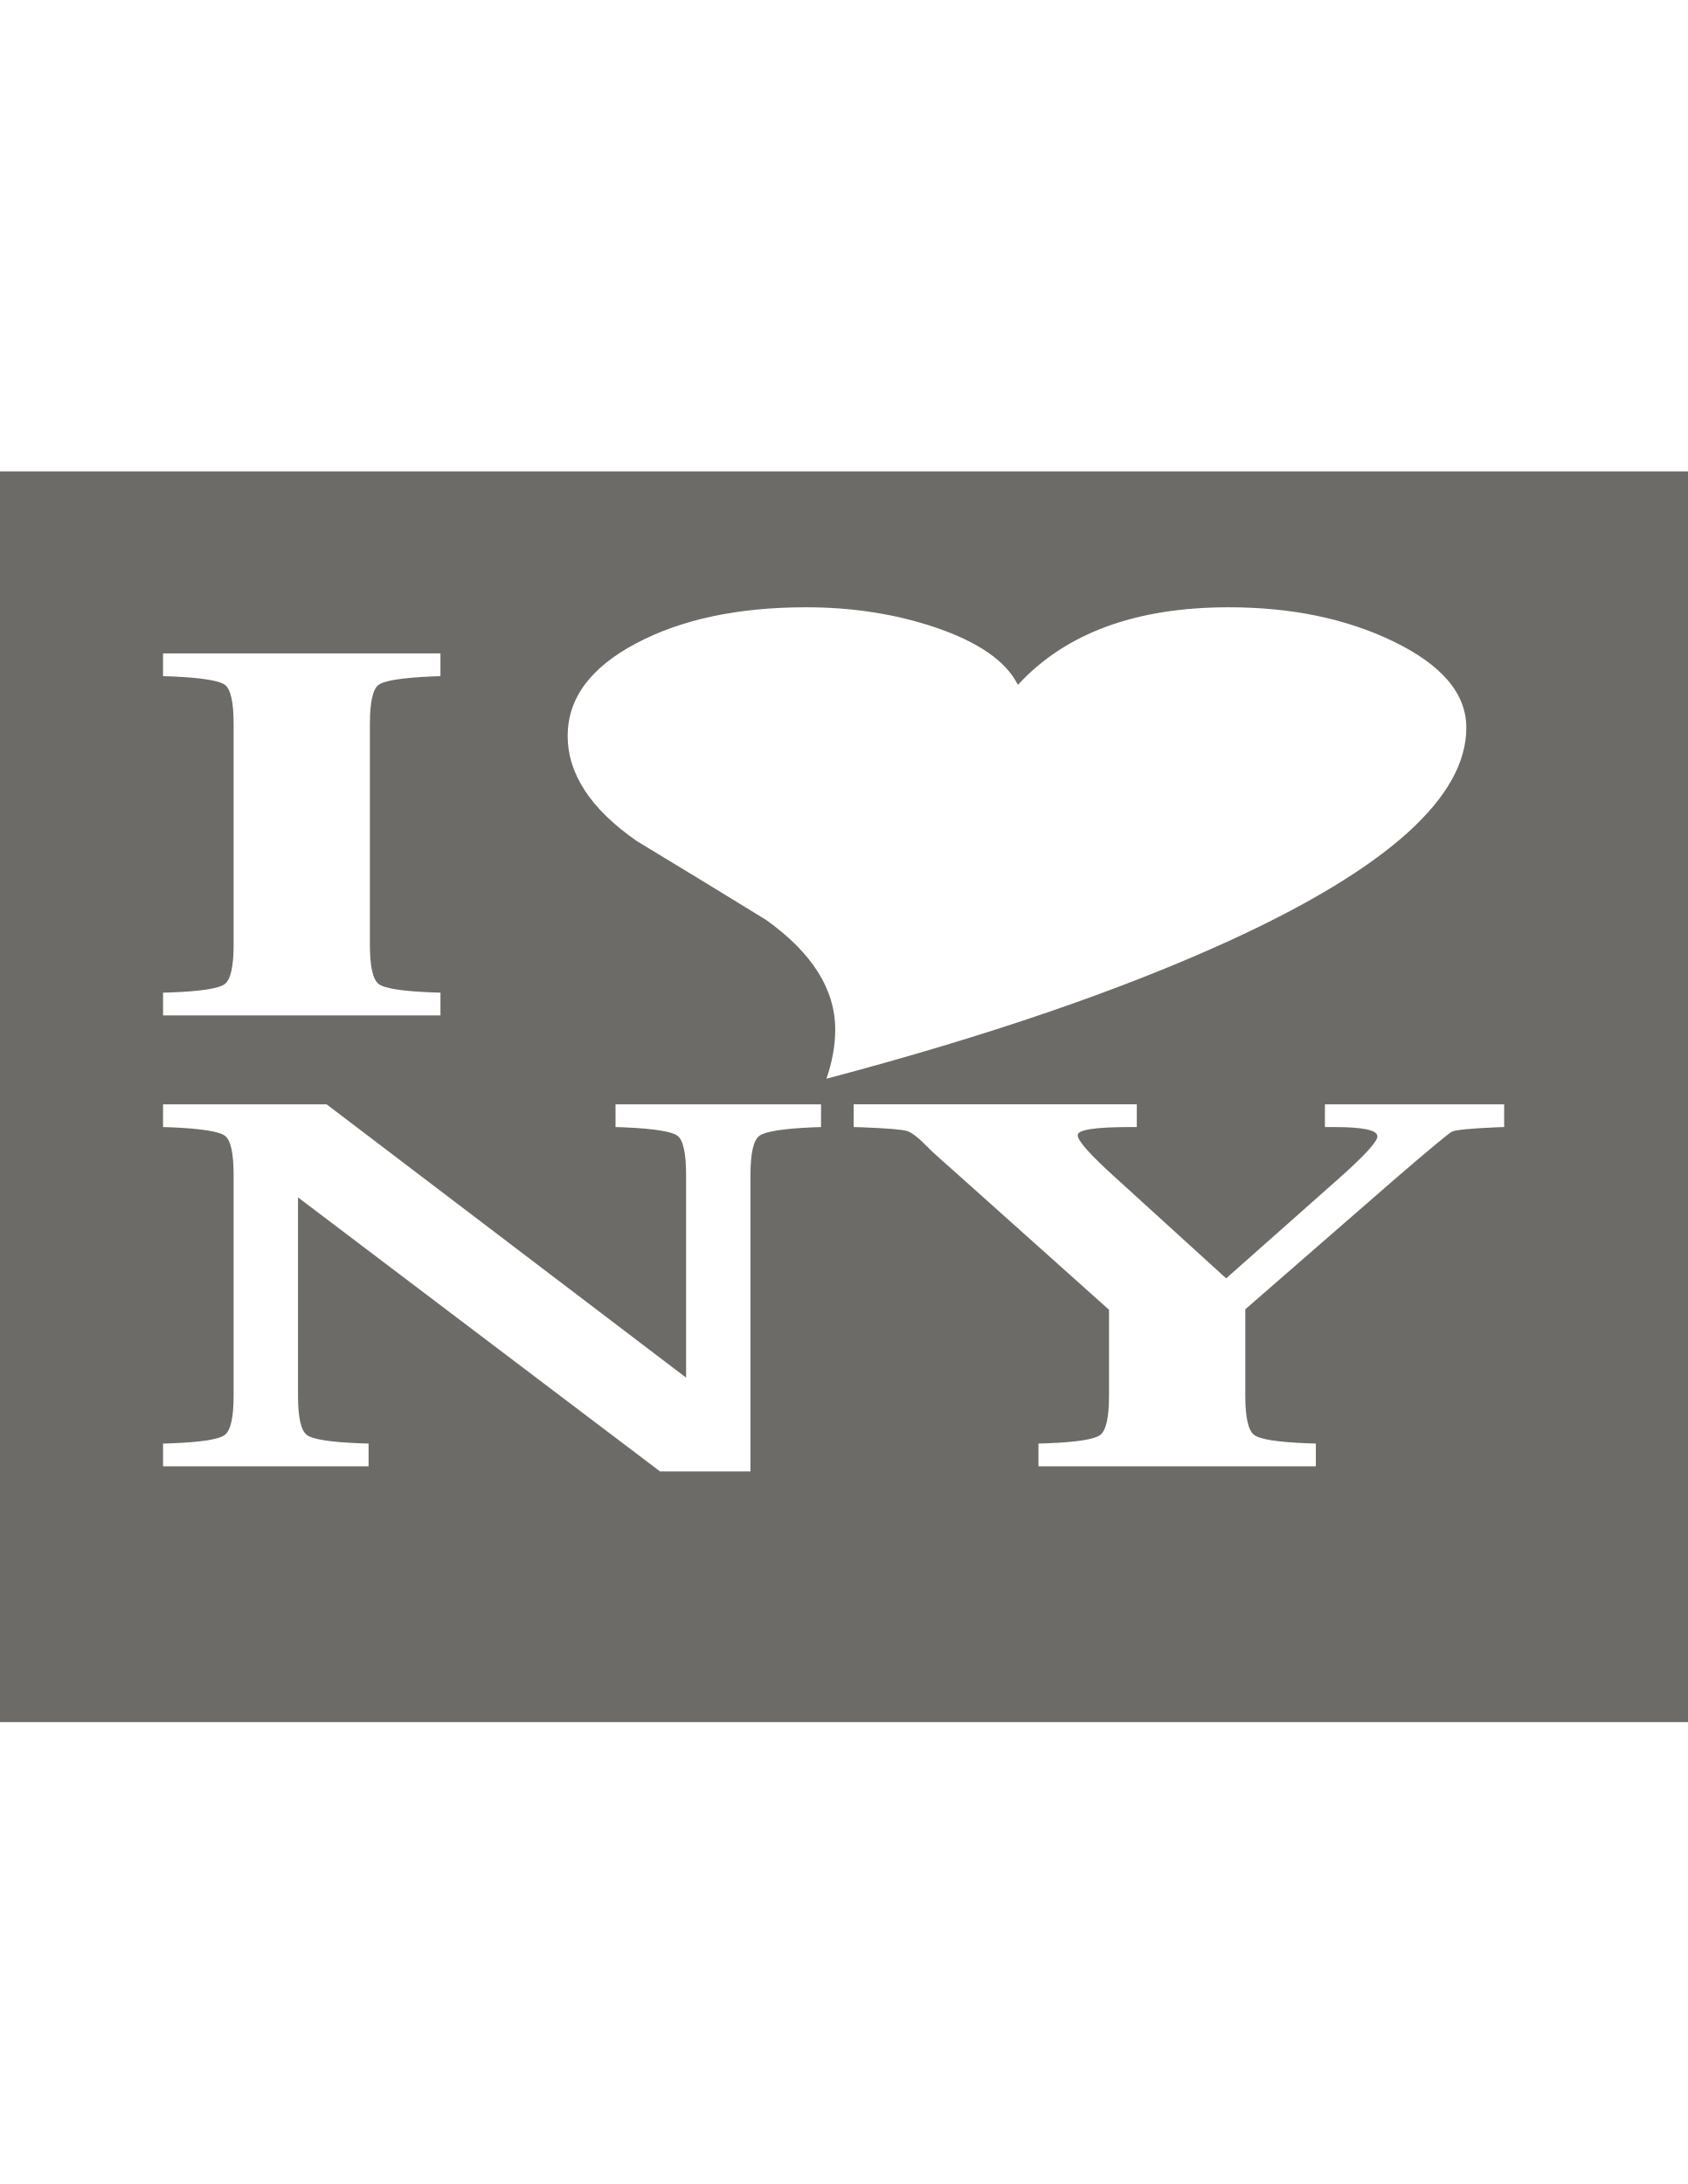
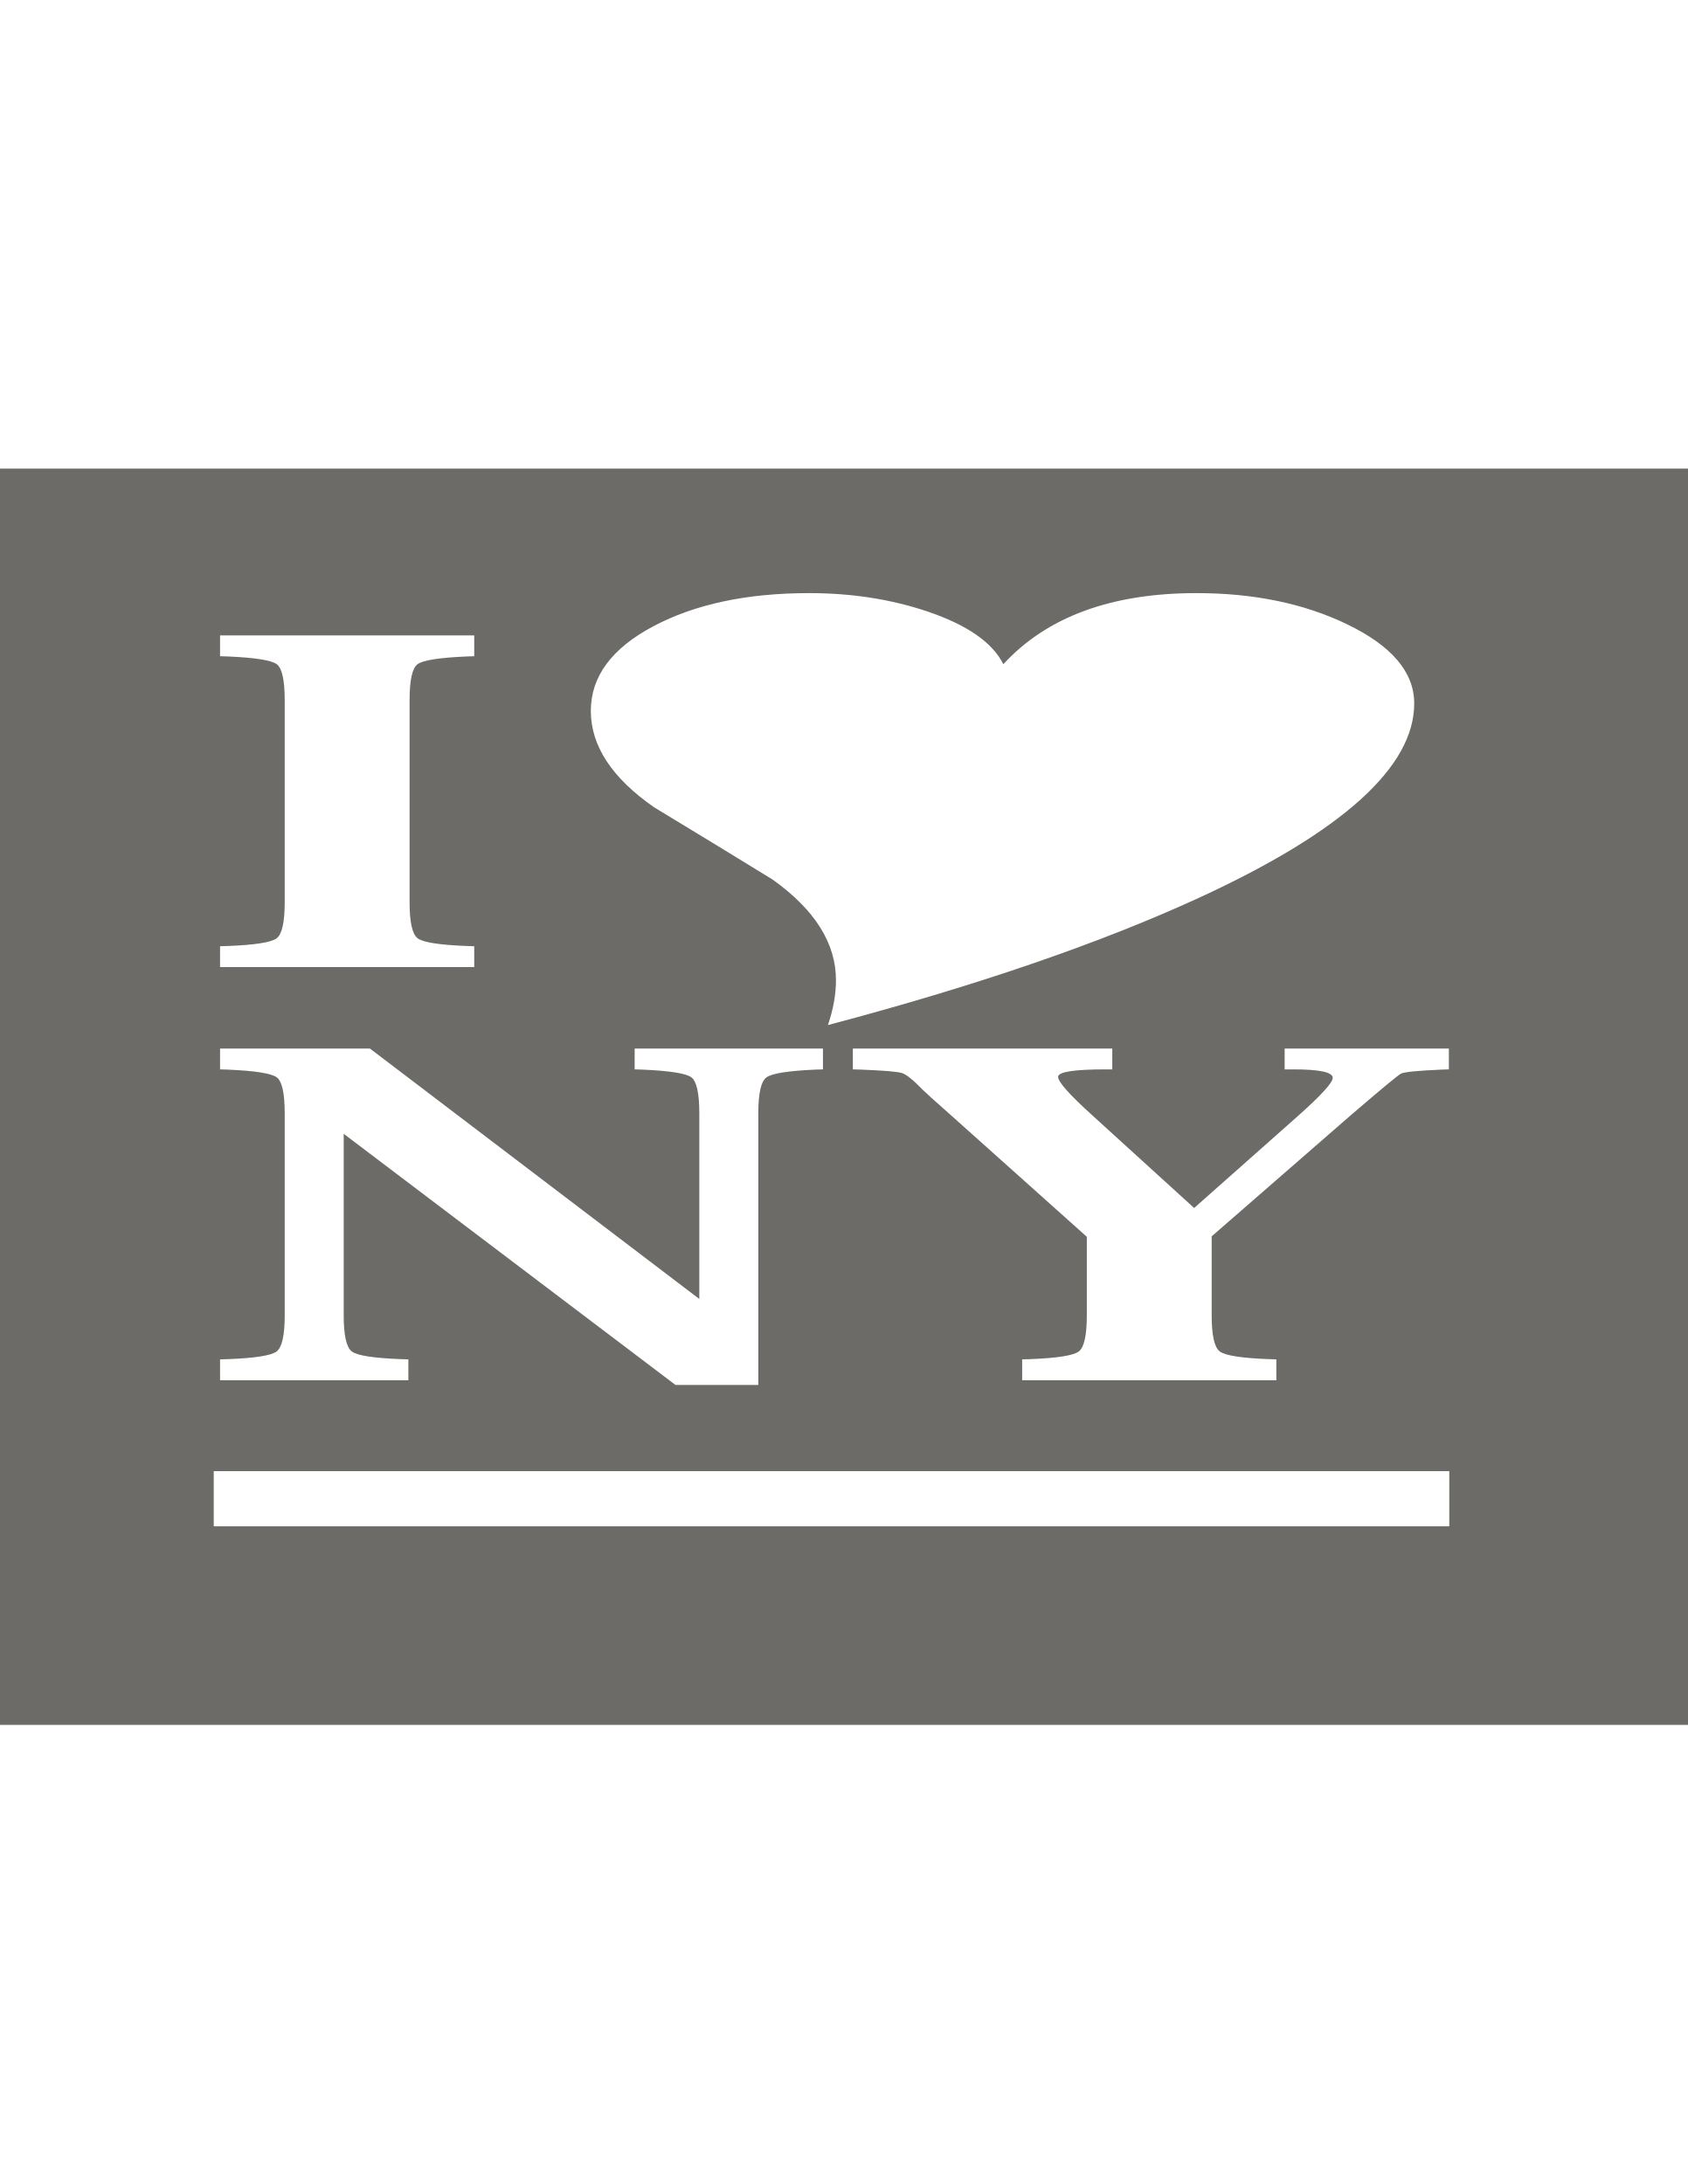
<svg xmlns="http://www.w3.org/2000/svg" version="1.1" id="Layer_3" x="0px" y="0px" width="612px" height="792px" viewBox="0 0 612 792" enable-background="new 0 0 612 792" xml:space="preserve">
-   <path fill="#6D6B67" d="M616.5,624.5h-621V170.941h621V624.5z M159.703,359.974l-2.878-0.089  c-10.874-0.41-17.377-1.424-19.508-3.043c-2.134-1.619-3.198-6.37-3.198-14.252v-80.003c0-7.883,1.04-12.619,3.118-14.207  c2.079-1.587,8.608-2.617,19.588-3.088l2.878-0.089v-8.248H59.122v8.248l3.038,0.089c10.874,0.471,17.35,1.501,19.429,3.088  c2.079,1.589,3.118,6.324,3.118,14.207v80.003c0,7.883-1.066,12.633-3.197,14.252c-2.134,1.618-8.582,2.633-19.349,3.043  l-3.038,0.089v8.249h100.582V359.974z M504.938,232.467c-16.981-8.164-36.797-12.246-59.437-12.246  c-33.682,0-59.155,9.38-76.42,28.141c-4.246-8.555-14.223-15.501-29.931-20.841c-14.434-4.866-30.072-7.3-46.912-7.3  c-24.625,0-45.182,4.377-61.667,13.128c-16.488,8.753-24.73,19.918-24.73,33.497c0,13.816,8.349,26.532,25.049,38.148  c15.708,9.498,31.344,19.036,46.913,28.611c16.696,11.933,25.048,25.197,25.048,39.797c0,5.651-1.062,11.577-3.184,17.779  c58.445-15.465,107.412-32.261,146.895-50.394c56.747-26.138,85.121-51.765,85.121-76.885  C531.686,251.503,522.77,241.023,504.938,232.467z M272.119,533.6V426.102c0-7.885,1.071-12.618,3.218-14.207  c2.144-1.588,8.635-2.618,19.472-3.089l2.896-0.089v-8.248h-74.518v8.248l3.018,0.089c10.914,0.471,17.402,1.5,19.469,3.089  c2.064,1.589,3.099,6.323,3.099,14.207v73.48l-130.348-99.113H59.122v8.248l3.038,0.089c10.874,0.471,17.35,1.5,19.429,3.089  s3.118,6.323,3.118,14.207v80.003c0,7.883-1.066,12.634-3.197,14.252c-2.134,1.618-8.582,2.633-19.349,3.044l-3.038,0.088v8.249  h74.517v-8.249l-2.878-0.088c-10.874-0.41-17.377-1.425-19.509-3.044c-2.133-1.618-3.198-6.37-3.198-14.252v-71.888L239.337,533.6  H272.119z M402.124,506.104c0,7.883-1.061,12.634-3.179,14.252c-2.119,1.618-8.582,2.633-19.389,3.044l-3.019,0.088v8.249H477.12  v-8.249l-2.878-0.088c-10.872-0.41-17.377-1.425-19.51-3.044c-2.133-1.618-3.197-6.37-3.197-14.252v-31.31l55.009-47.896  c12.045-10.355,18.681-15.856,19.909-16.503c1.223-0.647,6.58-1.178,16.07-1.59l2.878-0.089v-8.248h-64.997v8.248h3.518  c10.34,0,15.512,1.118,15.512,3.359c0,1.887-4.534,6.867-13.592,14.94l-41.245,36.567l-40.21-36.597  c-9.291-8.396-13.831-13.539-13.615-15.434c0.212-1.89,6.5-2.837,18.869-2.837h2.557v-8.248H309.536v8.248l3.199,0.089  c9.06,0.354,14.472,0.81,16.23,1.367c1.76,0.561,4.451,2.723,8.077,6.487c0.852,0.882,4.637,4.296,11.352,10.238l53.729,48.072  V506.104z" />
+   <path fill="#6D6B67" d="M615.5,625.5h-617V169.931h617V625.5z M171.954,343.135l-2.638-0.082  c-9.963-0.375-15.922-1.305-17.875-2.789c-1.955-1.483-2.93-5.836-2.93-13.059v-73.304c0-7.223,0.953-11.562,2.856-13.017  c1.905-1.455,7.887-2.398,17.948-2.83l2.638-0.082v-7.557h-92.16v7.557l2.783,0.082c9.963,0.432,15.897,1.375,17.802,2.83  c1.904,1.456,2.856,5.794,2.856,13.017v73.304c0,7.224-0.977,11.576-2.93,13.059c-1.955,1.483-7.863,2.413-17.729,2.789  l-2.783,0.082v7.559h92.16V343.135z M488.28,226.305c-15.56-7.479-33.716-11.22-54.46-11.22c-30.861,0-54.201,8.594-70.021,25.784  c-3.891-7.839-13.032-14.204-27.425-19.096c-13.225-4.459-27.554-6.688-42.983-6.688c-22.563,0-41.398,4.01-56.503,12.028  c-15.107,8.02-22.659,18.25-22.659,30.692c0,12.659,7.65,24.311,22.951,34.954c14.393,8.703,28.719,17.441,42.985,26.215  c15.298,10.934,22.951,23.087,22.951,36.464c0,5.178-0.973,10.607-2.917,16.291c53.55-14.17,98.417-29.56,134.594-46.174  c51.995-23.949,77.993-47.43,77.993-70.447C512.787,243.747,504.618,234.145,488.28,226.305z M274.956,502.222v-98.497  c0-7.224,0.981-11.562,2.949-13.017c1.964-1.455,7.912-2.399,17.841-2.831l2.653-0.081v-7.558h-68.278v7.558l2.765,0.081  c10,0.432,15.945,1.375,17.839,2.831c1.891,1.455,2.839,5.793,2.839,13.017v67.328l-119.433-90.814H79.794v7.558l2.783,0.081  c9.963,0.432,15.897,1.375,17.802,2.831c1.904,1.455,2.856,5.793,2.856,13.017v73.305c0,7.223-0.977,11.575-2.93,13.059  c-1.955,1.482-7.863,2.412-17.729,2.789l-2.783,0.08v7.559h68.277v-7.559l-2.637-0.08c-9.963-0.376-15.922-1.306-17.875-2.789  c-1.955-1.483-2.93-5.837-2.93-13.059v-65.868l120.291,91.061H274.956z M394.075,477.029c0,7.223-0.972,11.575-2.913,13.059  c-1.941,1.482-7.863,2.412-17.765,2.789l-2.766,0.08v7.559h92.159v-7.559l-2.637-0.08c-9.962-0.376-15.922-1.306-17.876-2.789  s-2.93-5.837-2.93-13.059v-28.688l50.402-43.886c11.036-9.488,17.116-14.528,18.242-15.121c1.12-0.593,6.029-1.079,14.725-1.457  l2.637-0.081v-7.558h-59.554v7.558h3.223c9.474,0,14.213,1.024,14.213,3.078c0,1.729-4.154,6.292-12.454,13.689l-37.791,33.505  l-36.843-33.531c-8.514-7.693-12.673-12.406-12.476-14.142c0.194-1.731,5.956-2.6,17.289-2.6h2.343v-7.558H309.24v7.558l2.931,0.081  c8.302,0.324,13.261,0.742,14.872,1.253c1.612,0.514,4.078,2.495,7.4,5.944c0.78,0.808,4.249,3.937,10.401,9.381l49.23,44.047  V477.029z M525.5,533.5h-448v20h448V533.5z" />
</svg>
